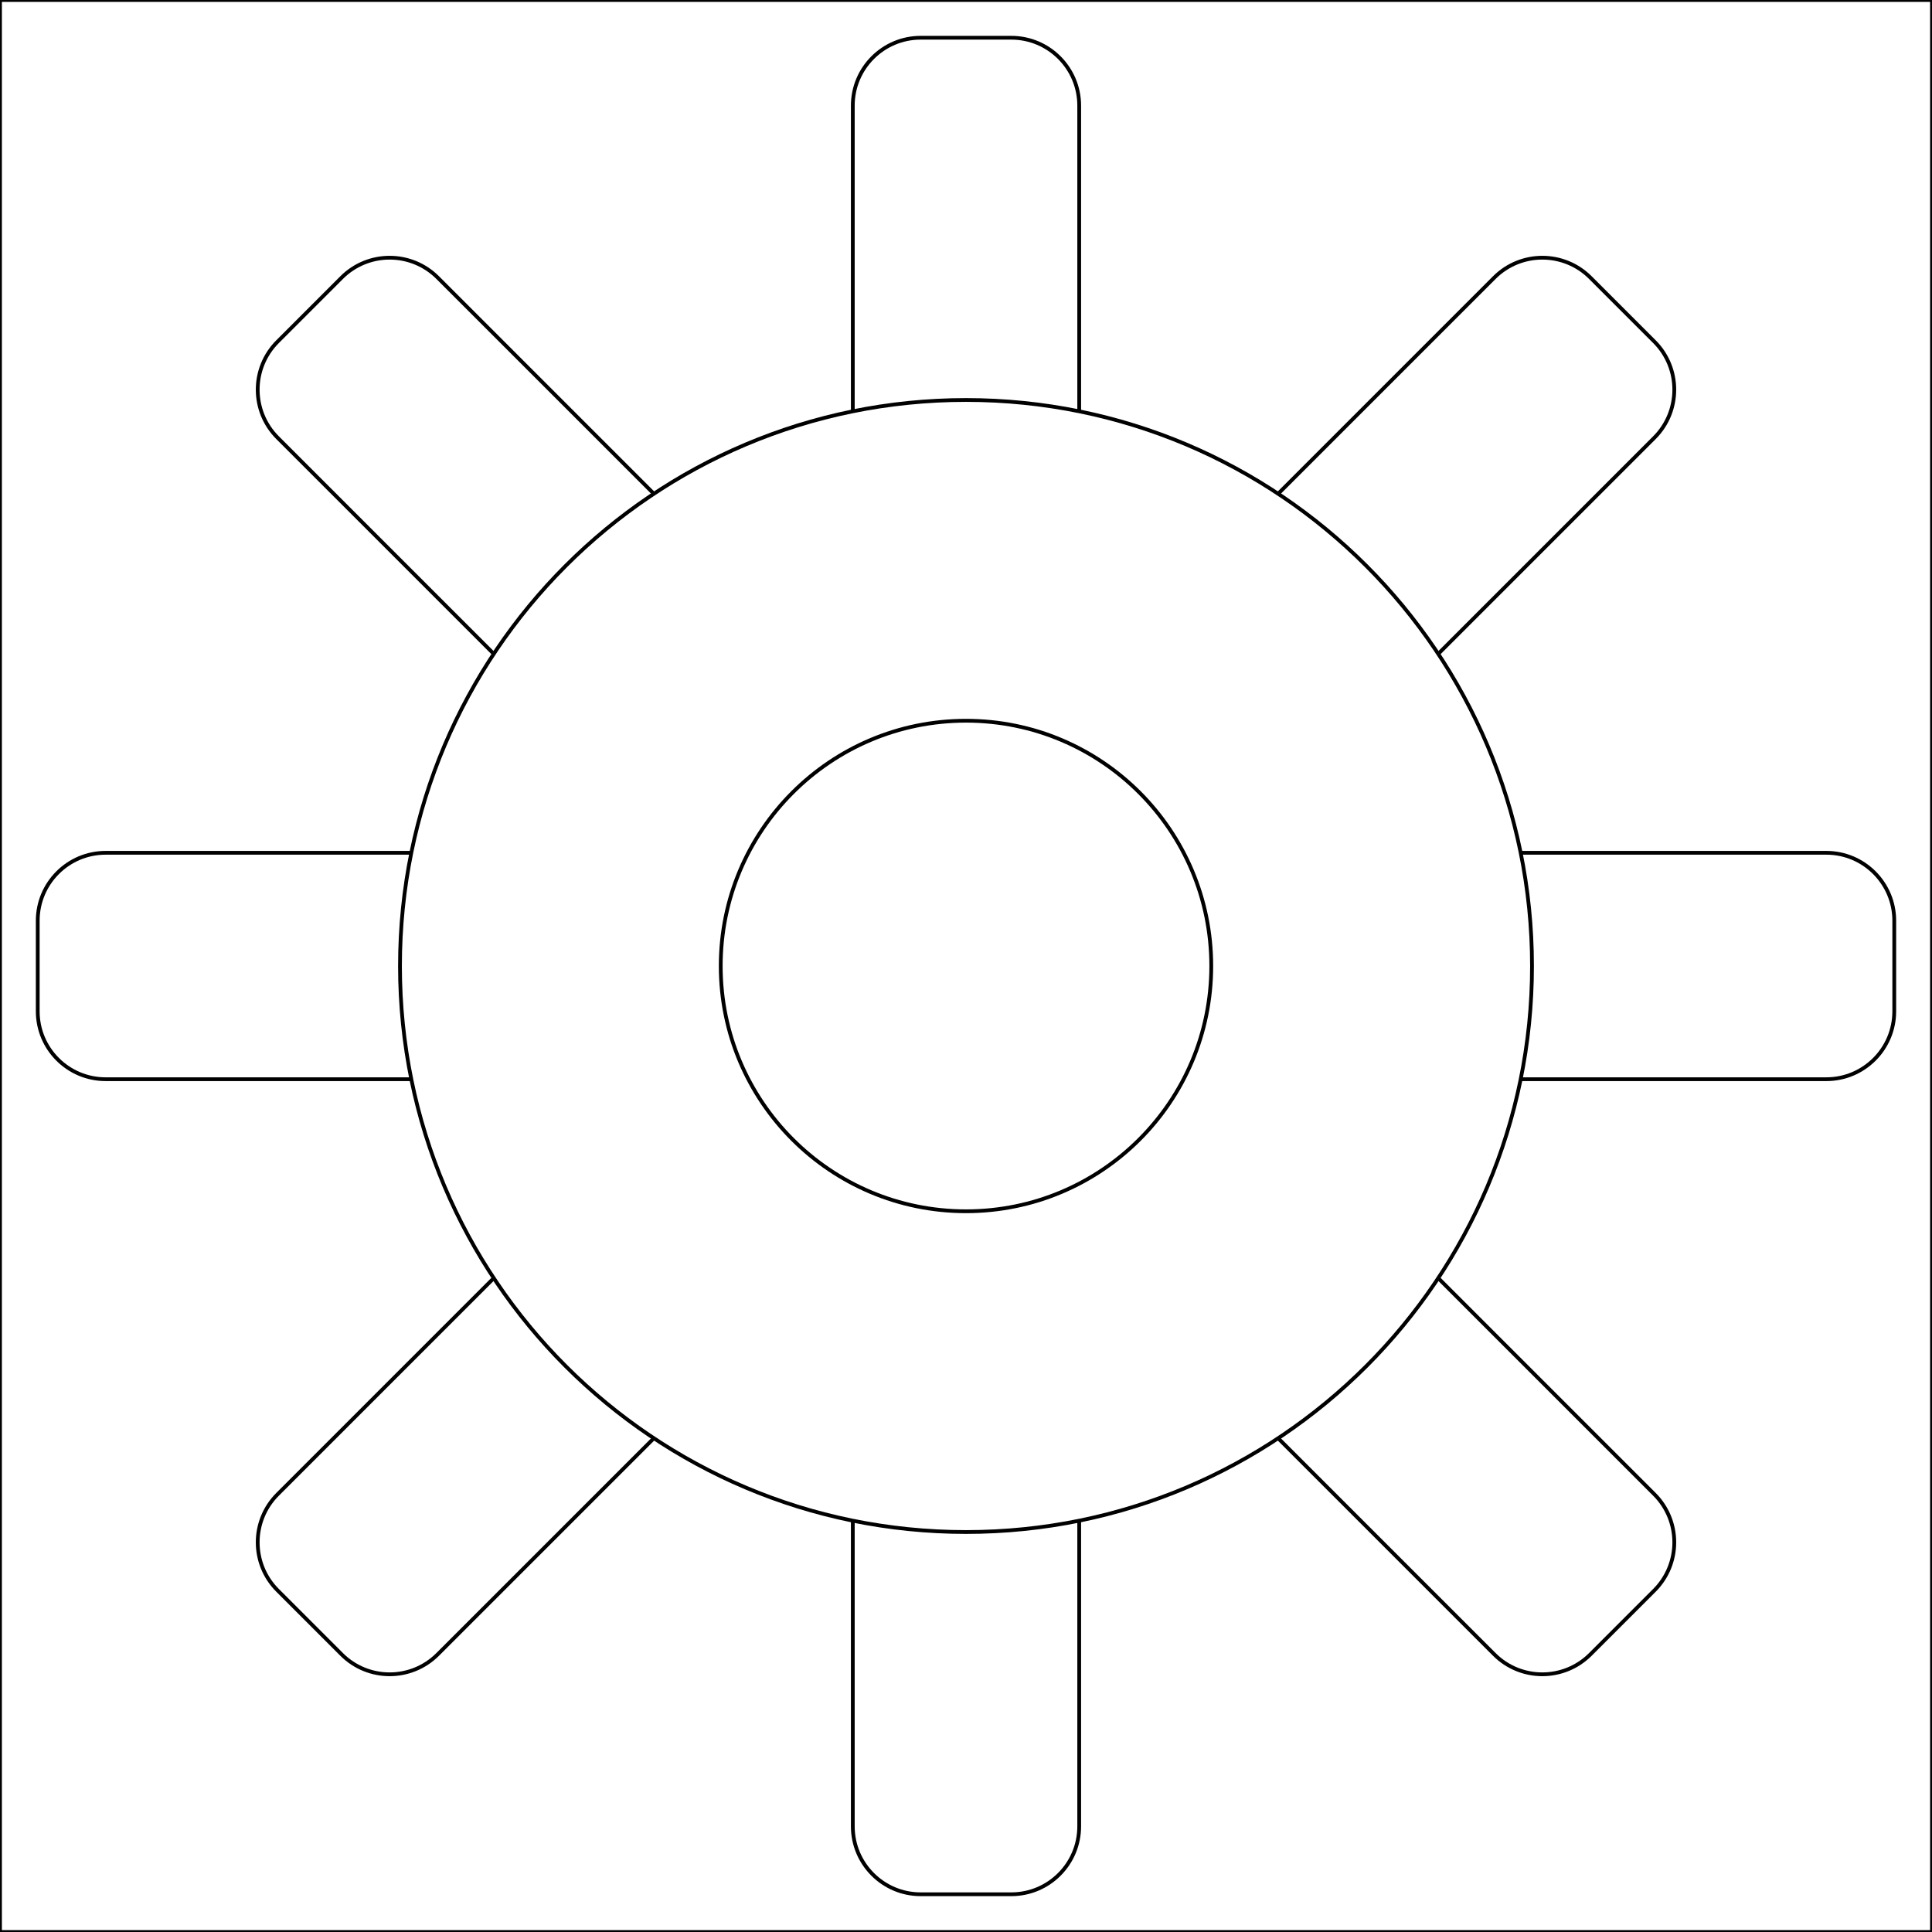
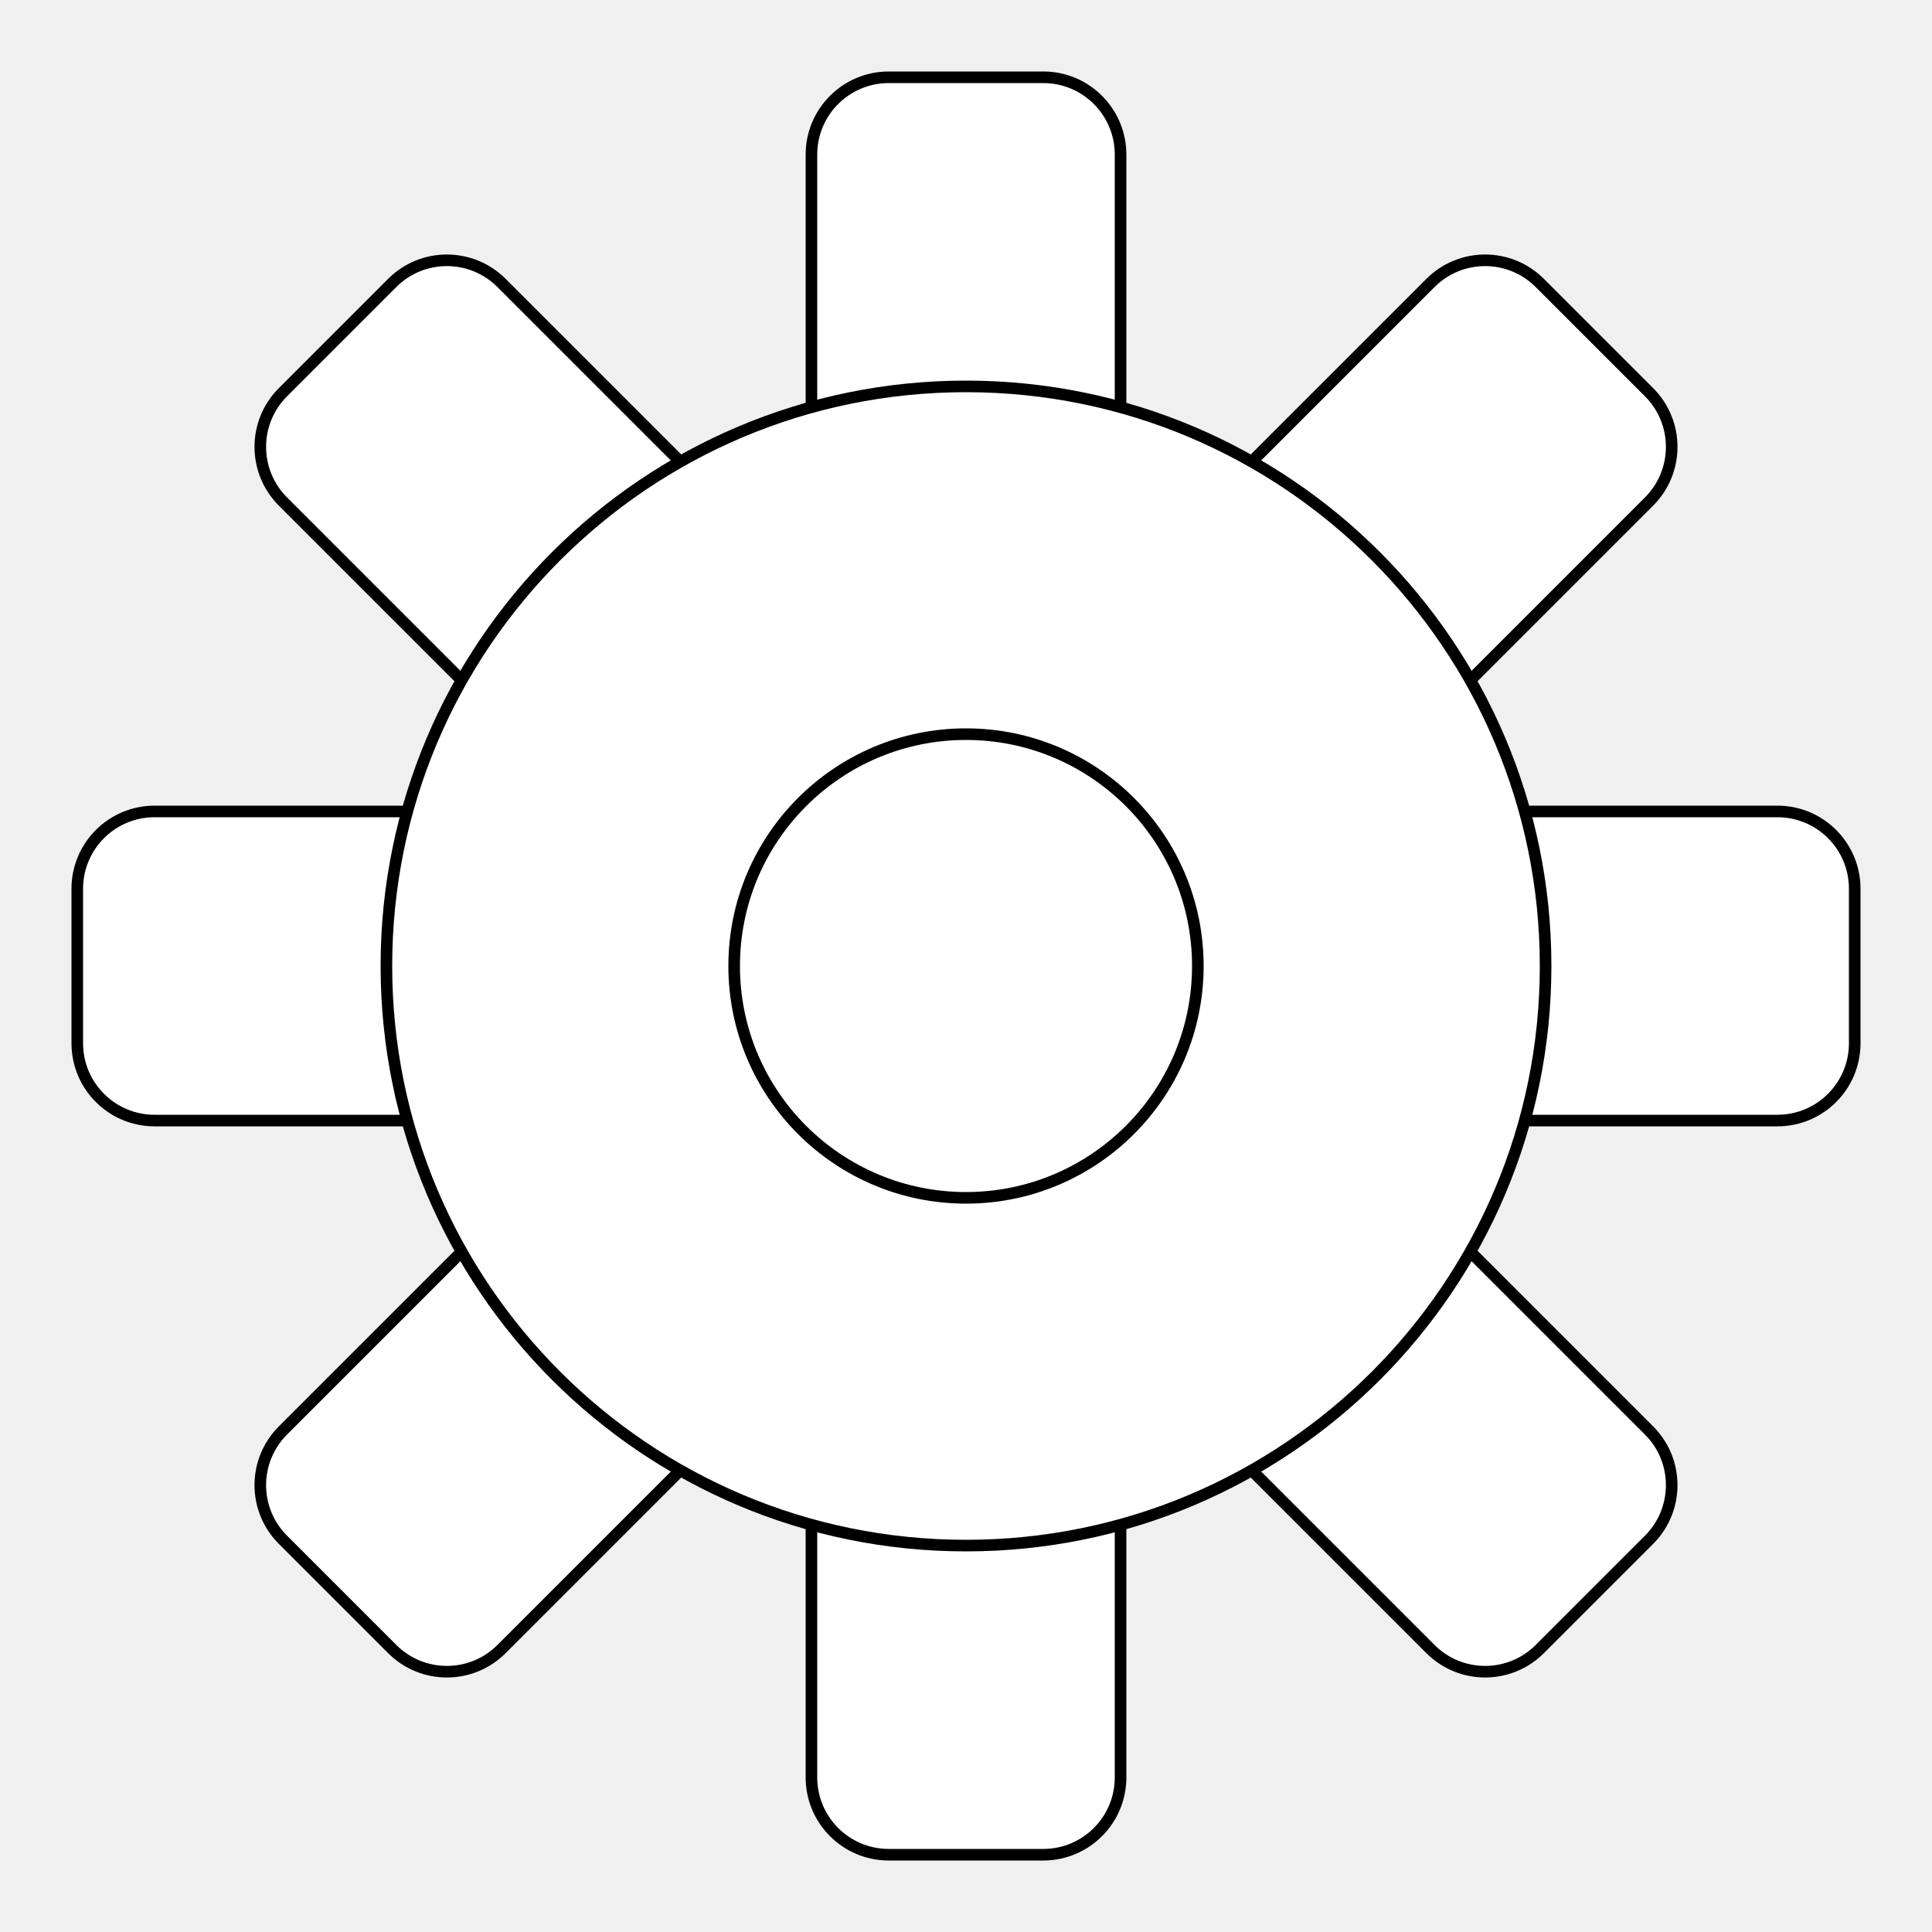
- <svg xmlns="http://www.w3.org/2000/svg" width="512" height="512">
-   <rect width="512" height="512" style="stroke: black;" fill="#FFFFFF" />
+ <svg xmlns="http://www.w3.org/2000/svg" width="50" height="50">
  <defs>
-     <rect id="tooth" x="226" y="10" width="60" height="130" rx="18" fill="#ffffff" style="stroke: black;" />
+     <rect id="tooth" x="21" y="2" width="8" height="12" rx="2" fill="#ffffff" style="stroke: black;" stroke-width="0.30" />
  </defs>
  <g id="gear">
-     <use href="#tooth" transform="rotate(0   256 256)" />
-     <use href="#tooth" transform="rotate(45  256 256)" />
-     <use href="#tooth" transform="rotate(90  256 256)" />
-     <use href="#tooth" transform="rotate(135 256 256)" />
-     <use href="#tooth" transform="rotate(180 256 256)" />
-     <use href="#tooth" transform="rotate(225 256 256)" />
-     <use href="#tooth" transform="rotate(270 256 256)" />
-     <use href="#tooth" transform="rotate(315 256 256)" />
-     <circle cx="256" cy="256" r="150" fill="white" style="stroke: black;" stroke-width="1" />
-     <circle cx="256" cy="256" r="65" fill="white" style="stroke: black;" stroke-width="1" />
+     <use href="#tooth" transform="rotate(0   25 225)" />
+     <use href="#tooth" transform="rotate(45  25 25)" />
+     <use href="#tooth" transform="rotate(90  25 25)" />
+     <use href="#tooth" transform="rotate(135 25 25)" />
+     <use href="#tooth" transform="rotate(180 25 25)" />
+     <use href="#tooth" transform="rotate(225 25 25)" />
+     <use href="#tooth" transform="rotate(270 25 25)" />
+     <use href="#tooth" transform="rotate(315 25 25)" />
+     <circle cx="25" cy="25" r="15" fill="white" style="stroke: black;" stroke-width="0.30" />
+     <circle cx="25" cy="25" r="6" fill="white" style="stroke: black;" stroke-width="0.30" />
  </g>
</svg>
